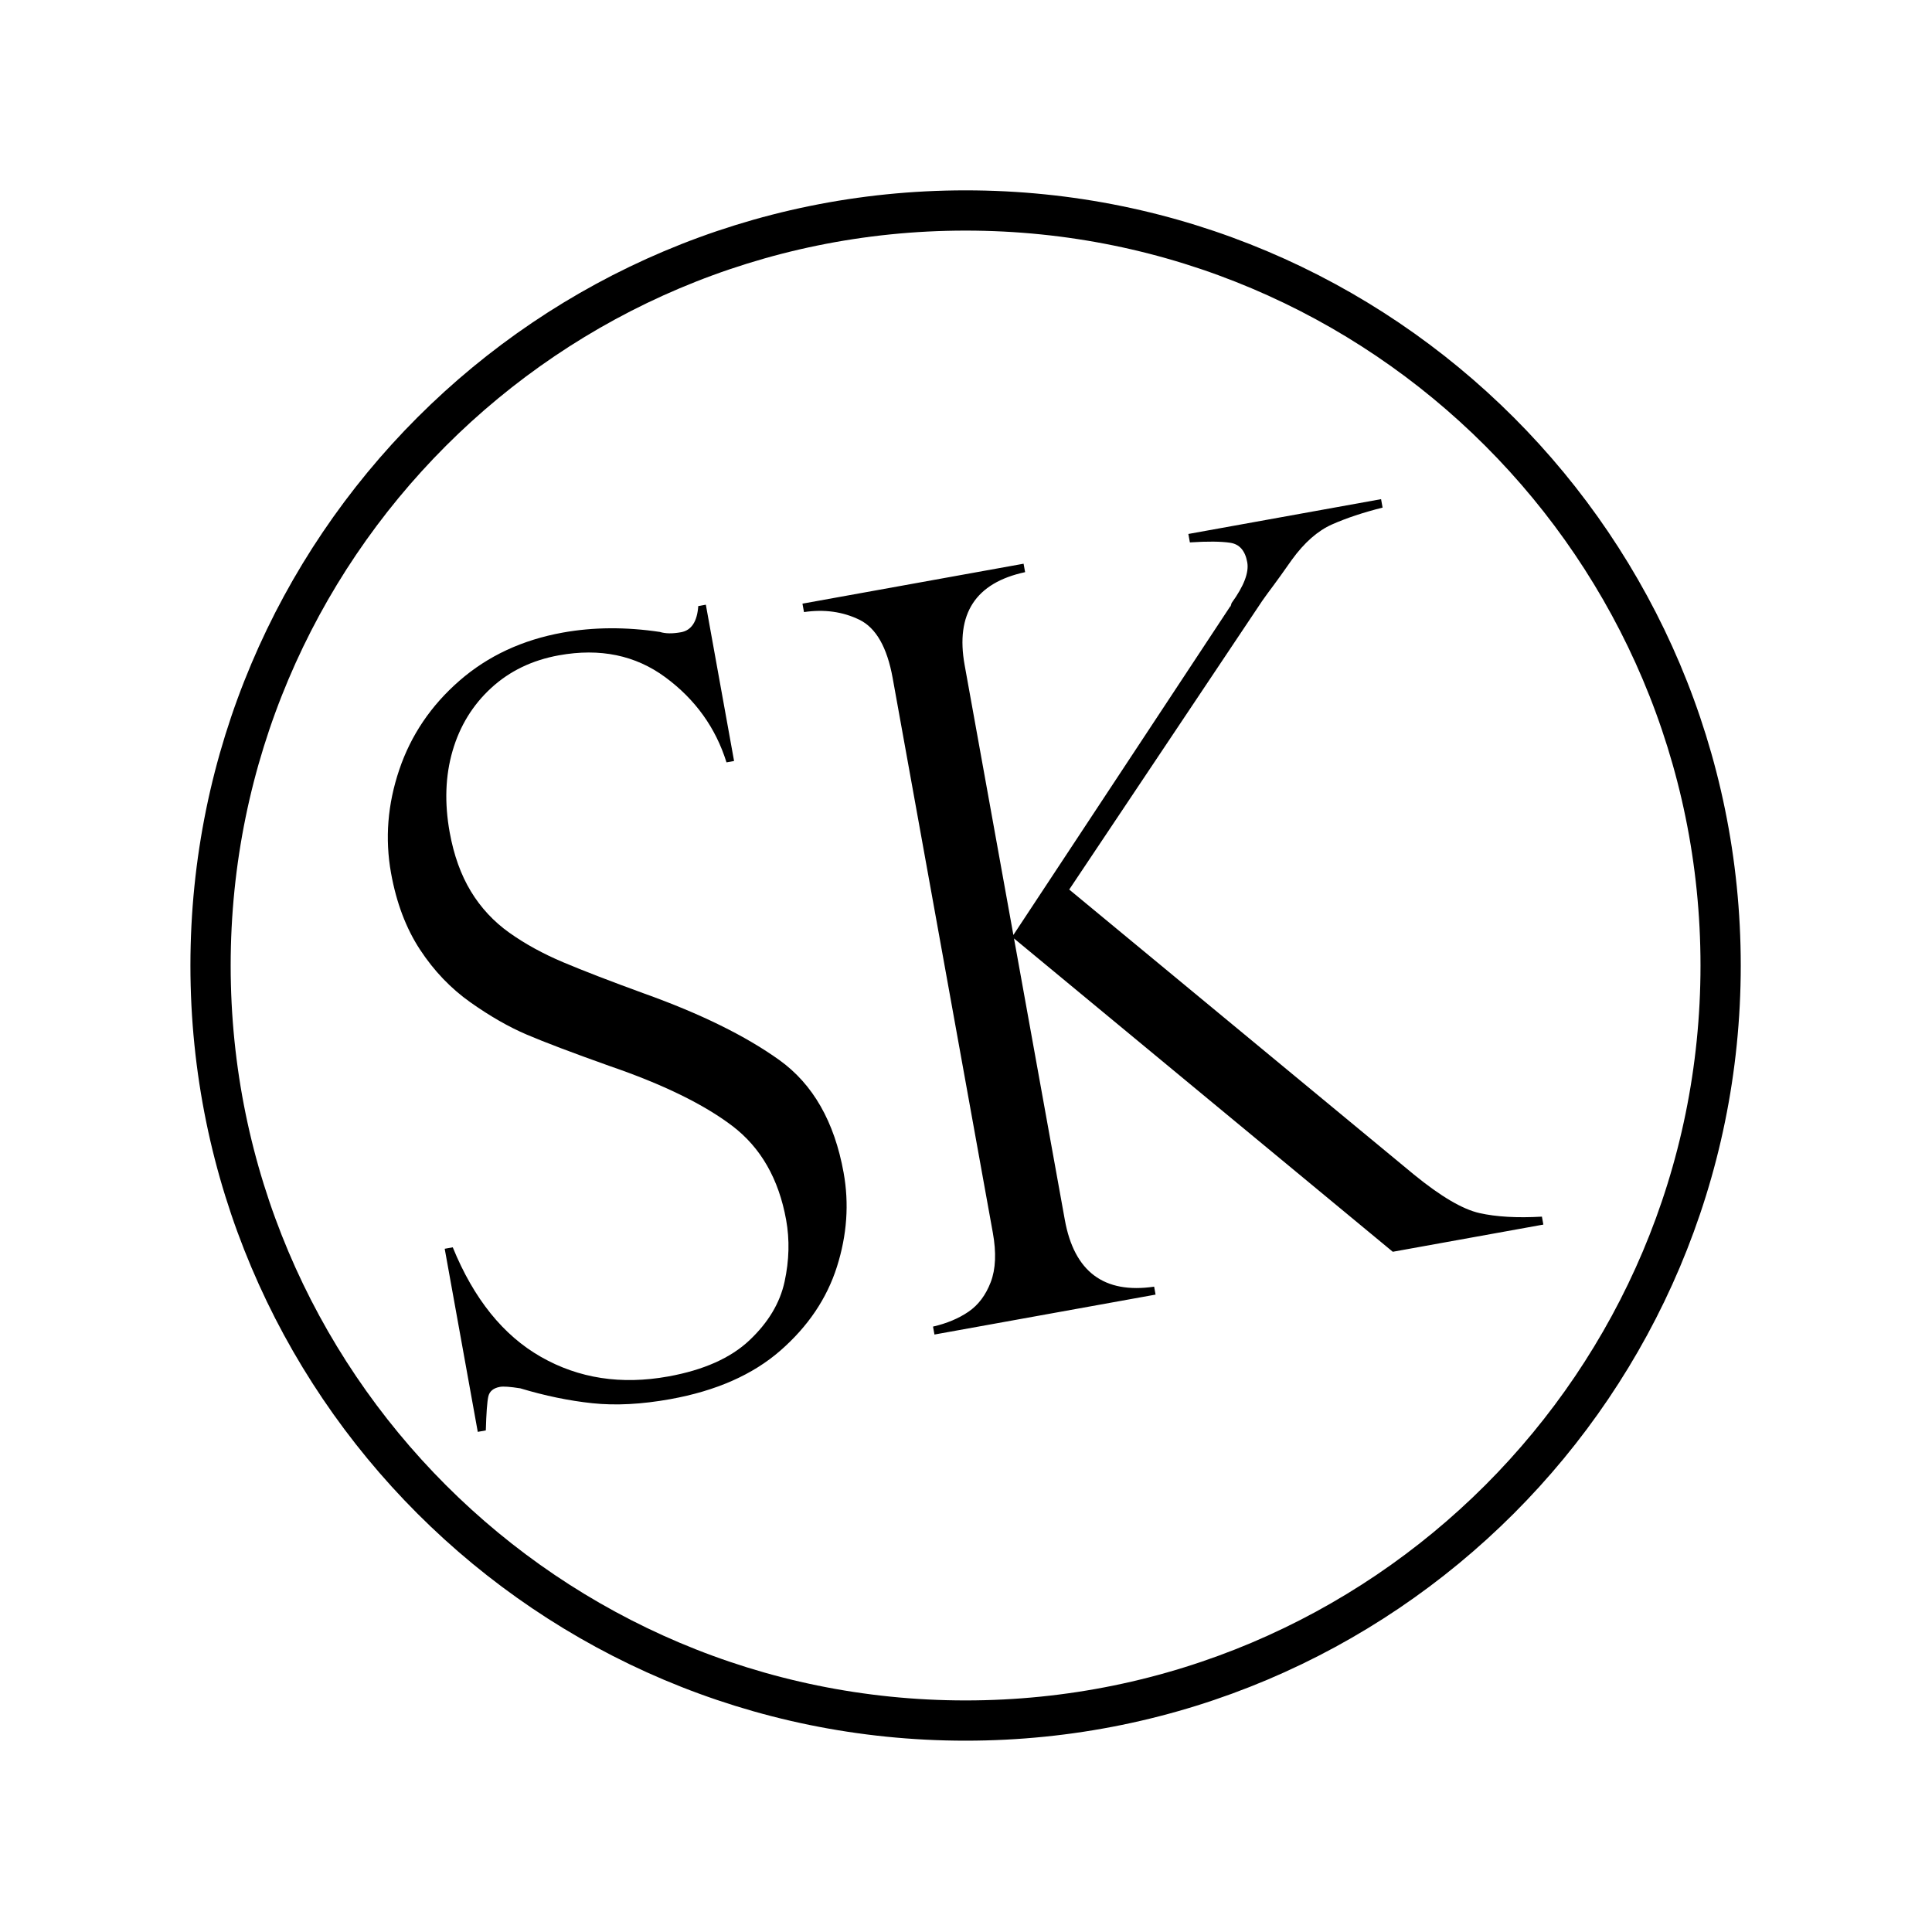
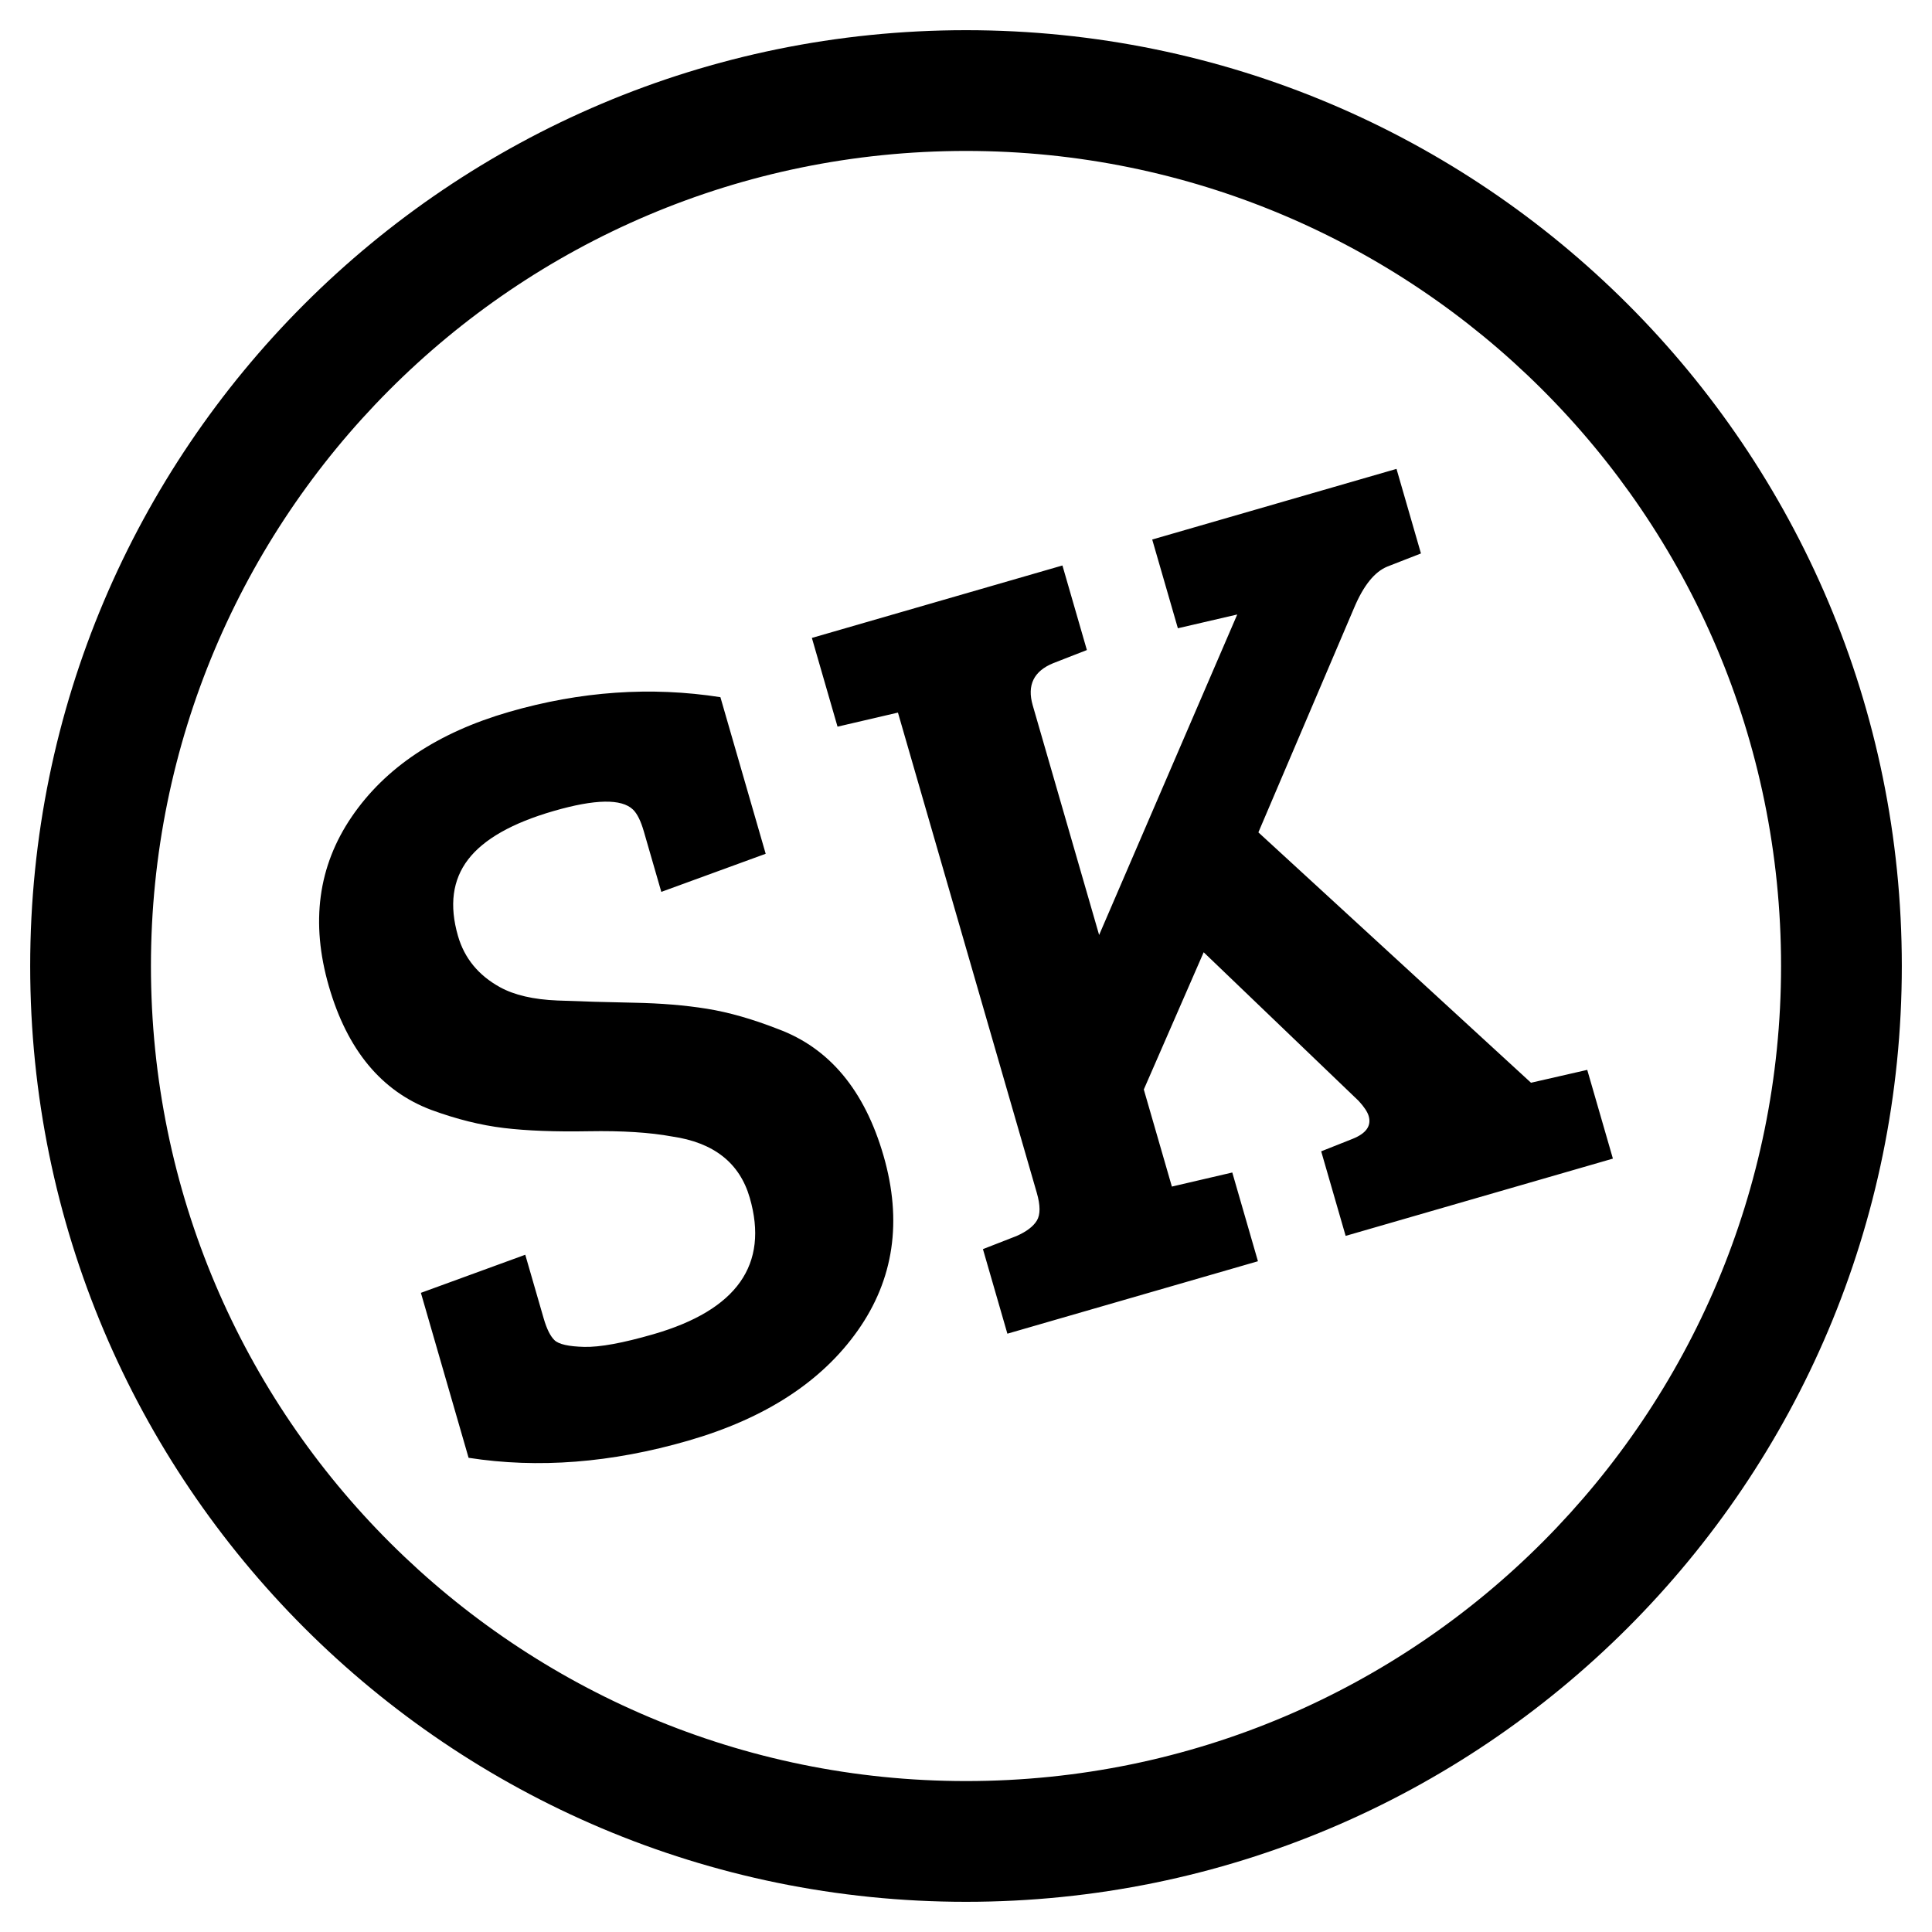
- <svg xmlns="http://www.w3.org/2000/svg" fill-rule="evenodd" stroke-linecap="round" stroke-linejoin="round" stroke-miterlimit="1.5" clip-rule="evenodd" viewBox="0 0 600 600">
-   <circle cx="299.872" cy="299.849" r="234.485" fill="none" stroke="#000" stroke-width="12.5" />
-   <path fill-rule="nonzero" d="M227.973 236.335l-2.352.424c-3.358-10.744-9.68-19.547-18.967-26.41-9.286-6.863-20.302-9.143-33.046-6.842-8.332 1.505-15.362 4.896-21.09 10.173-5.728 5.278-9.717 11.78-11.966 19.505-2.249 7.726-2.548 16.161-.897 25.304 1.28 7.088 3.47 13.19 6.57 18.306a42.965 42.965 0 0011.967 12.876c4.878 3.468 10.44 6.521 16.686 9.159 6.247 2.638 14.625 5.872 25.136 9.703 17.532 6.275 31.53 13.162 41.995 20.661 10.464 7.498 17.125 19.158 19.982 34.978 1.743 9.657 1.05 19.409-2.082 29.257-3.131 9.847-8.981 18.515-17.549 26.003-8.568 7.488-19.959 12.515-34.173 15.082-8.921 1.611-16.993 2.034-24.217 1.27-7.224-.764-14.69-2.307-22.397-4.628-3.127-.496-5.229-.647-6.307-.452-2.059.372-3.268 1.385-3.627 3.041-.359 1.657-.613 5.15-.764 10.481l-2.5.452-10.268-56.862 2.5-.451c6.534 16.005 15.669 27.35 27.404 34.036 11.734 6.686 24.905 8.71 39.512 6.072 10.979-1.983 19.388-5.729 25.226-11.238 5.837-5.51 9.474-11.577 10.91-18.201 1.436-6.624 1.597-13.018.484-19.182-2.3-12.739-7.879-22.472-16.737-29.2-8.857-6.728-21.595-12.941-38.213-18.638-11.467-4.082-19.997-7.316-25.59-9.7-5.594-2.385-11.436-5.732-17.529-10.042s-11.303-9.761-15.632-16.352c-4.328-6.591-7.327-14.509-8.996-23.755-1.93-10.684-1.08-21.393 2.55-32.126 3.629-10.733 9.861-19.947 18.695-27.642 8.835-7.695 19.526-12.675 32.074-14.941 9.508-1.717 19.569-1.783 30.18-.199 1.717.539 3.899.569 6.545.091 3.235-.584 5.024-3.294 5.365-8.129l2.353-.425 8.765 48.541zm200.93-81.315l.473 2.619c-6.004 1.509-11.232 3.248-15.684 5.219-4.453 1.971-8.624 5.642-12.513 11.011-2.819 4.01-4.739 6.691-5.76 8.042a195.383 195.383 0 00-3.348 4.583l-60.015 89.761 107.094 88.546c8.309 6.774 15.075 10.75 20.299 11.929 5.223 1.178 11.693 1.548 19.408 1.11l.445 2.465-46.76 8.444-117.634-97.304 15.778 87.373c2.912 16.129 12.159 23.052 27.741 20.769l.445 2.465-68.67 12.4-.445-2.465c4.276-.984 7.946-2.522 11.01-4.614 3.064-2.091 5.37-5.16 6.917-9.205 1.547-4.045 1.764-9.15.651-15.314l-31.11-172.28c-1.725-9.554-5.169-15.589-10.33-18.105-5.161-2.515-10.898-3.309-17.209-2.382l-.473-2.619 68.67-12.401.474 2.62c-15.396 3.31-21.657 12.927-18.781 28.851l15.137 83.829 67.359-102.068c.037.206.177-.138.421-1.031 3.81-5.249 5.427-9.466 4.852-12.651-.649-3.595-2.405-5.612-5.268-6.05-2.863-.438-7.046-.478-12.549-.121l-.473-2.619 59.848-10.807z" />
+ <svg xmlns="http://www.w3.org/2000/svg" viewBox="0 0 512 512" clip-rule="evenodd" stroke-linejoin="round" stroke-miterlimit="2">
+   <path fill="currentColor" d="M256 8C119 8 8 119 8 256s111 248 248 248 248-111 248-248S393 8 256 8zm216 248c0 118.7-96.1 216-216 216-118.7 0-216-96.1-216-216 0-118.7 96.1-216 216-216 118.7 0 216 96.1 216 216z M173.172 353.578c22.133-6.399 30.64-18.452 25.521-36.159-2.667-9.222-9.528-14.633-20.583-16.234-5.911-1.089-13.291-1.553-22.139-1.393-8.847.159-16.325-.127-22.433-.859-6.108-.733-12.515-2.328-19.221-4.786-13.229-4.969-22.283-15.892-27.163-32.768-4.88-16.877-2.863-31.85 6.049-44.92 8.913-13.07 22.822-22.338 41.727-27.804 18.906-5.466 37.568-6.765 55.985-3.896l12 41.5-27.661 10.097-4.639-16.047c-.8-2.767-1.756-4.689-2.867-5.767-3.042-2.918-10.05-2.79-21.025.383-10.974 3.173-18.53 7.456-22.667 12.849-4.136 5.394-5.032 12.148-2.685 20.264 1.706 5.902 5.413 10.426 11.12 13.573 3.804 2.098 8.891 3.275 15.261 3.532 6.37.257 13.122.453 20.257.589 7.134.136 13.584.669 19.35 1.6 5.765.932 12.028 2.718 18.788 5.361 13.651 5.047 22.983 16.239 27.996 33.577 5.013 17.338 2.734 32.787-6.836 46.346-9.57 13.56-24.546 23.286-44.927 29.179-20.382 5.893-39.781 7.405-58.199 4.536l-12.639-43.714 27.66-10.096 4.88 16.877c.8 2.767 1.756 4.689 2.867 5.767 1.111 1.077 3.73 1.669 7.858 1.775 4.128.105 10.249-1.015 18.365-3.362zM274.762 316.111l-36.797-127.267-16.01 3.729-6.799-23.516 66.4-19.199 6.479 22.41-8.89 3.47c-5.189 2.1-7.01 5.824-5.463 11.173l17.598 60.867 36.602-84.932-15.733 3.649-6.8-23.516 64.741-18.719 6.479 22.41-8.89 3.47c-3.398 1.382-6.34 5.031-8.827 10.946l-25.368 59.5 72.249 66.351 14.903-3.41 6.8 23.517-70.827 20.478-6.48-22.41 8.337-3.309c3.582-1.436 5-3.445 4.253-6.027-.32-1.107-1.207-2.449-2.663-4.027l-41.069-39.39-15.867 36.366 7.439 25.73 16.01-3.73 6.8 23.517-66.401 19.198-6.479-22.41 8.89-3.469c2.66-1.169 4.462-2.54 5.407-4.112.944-1.572.936-4.018-.024-7.338z" fill-rule="nonzero" />
</svg>
